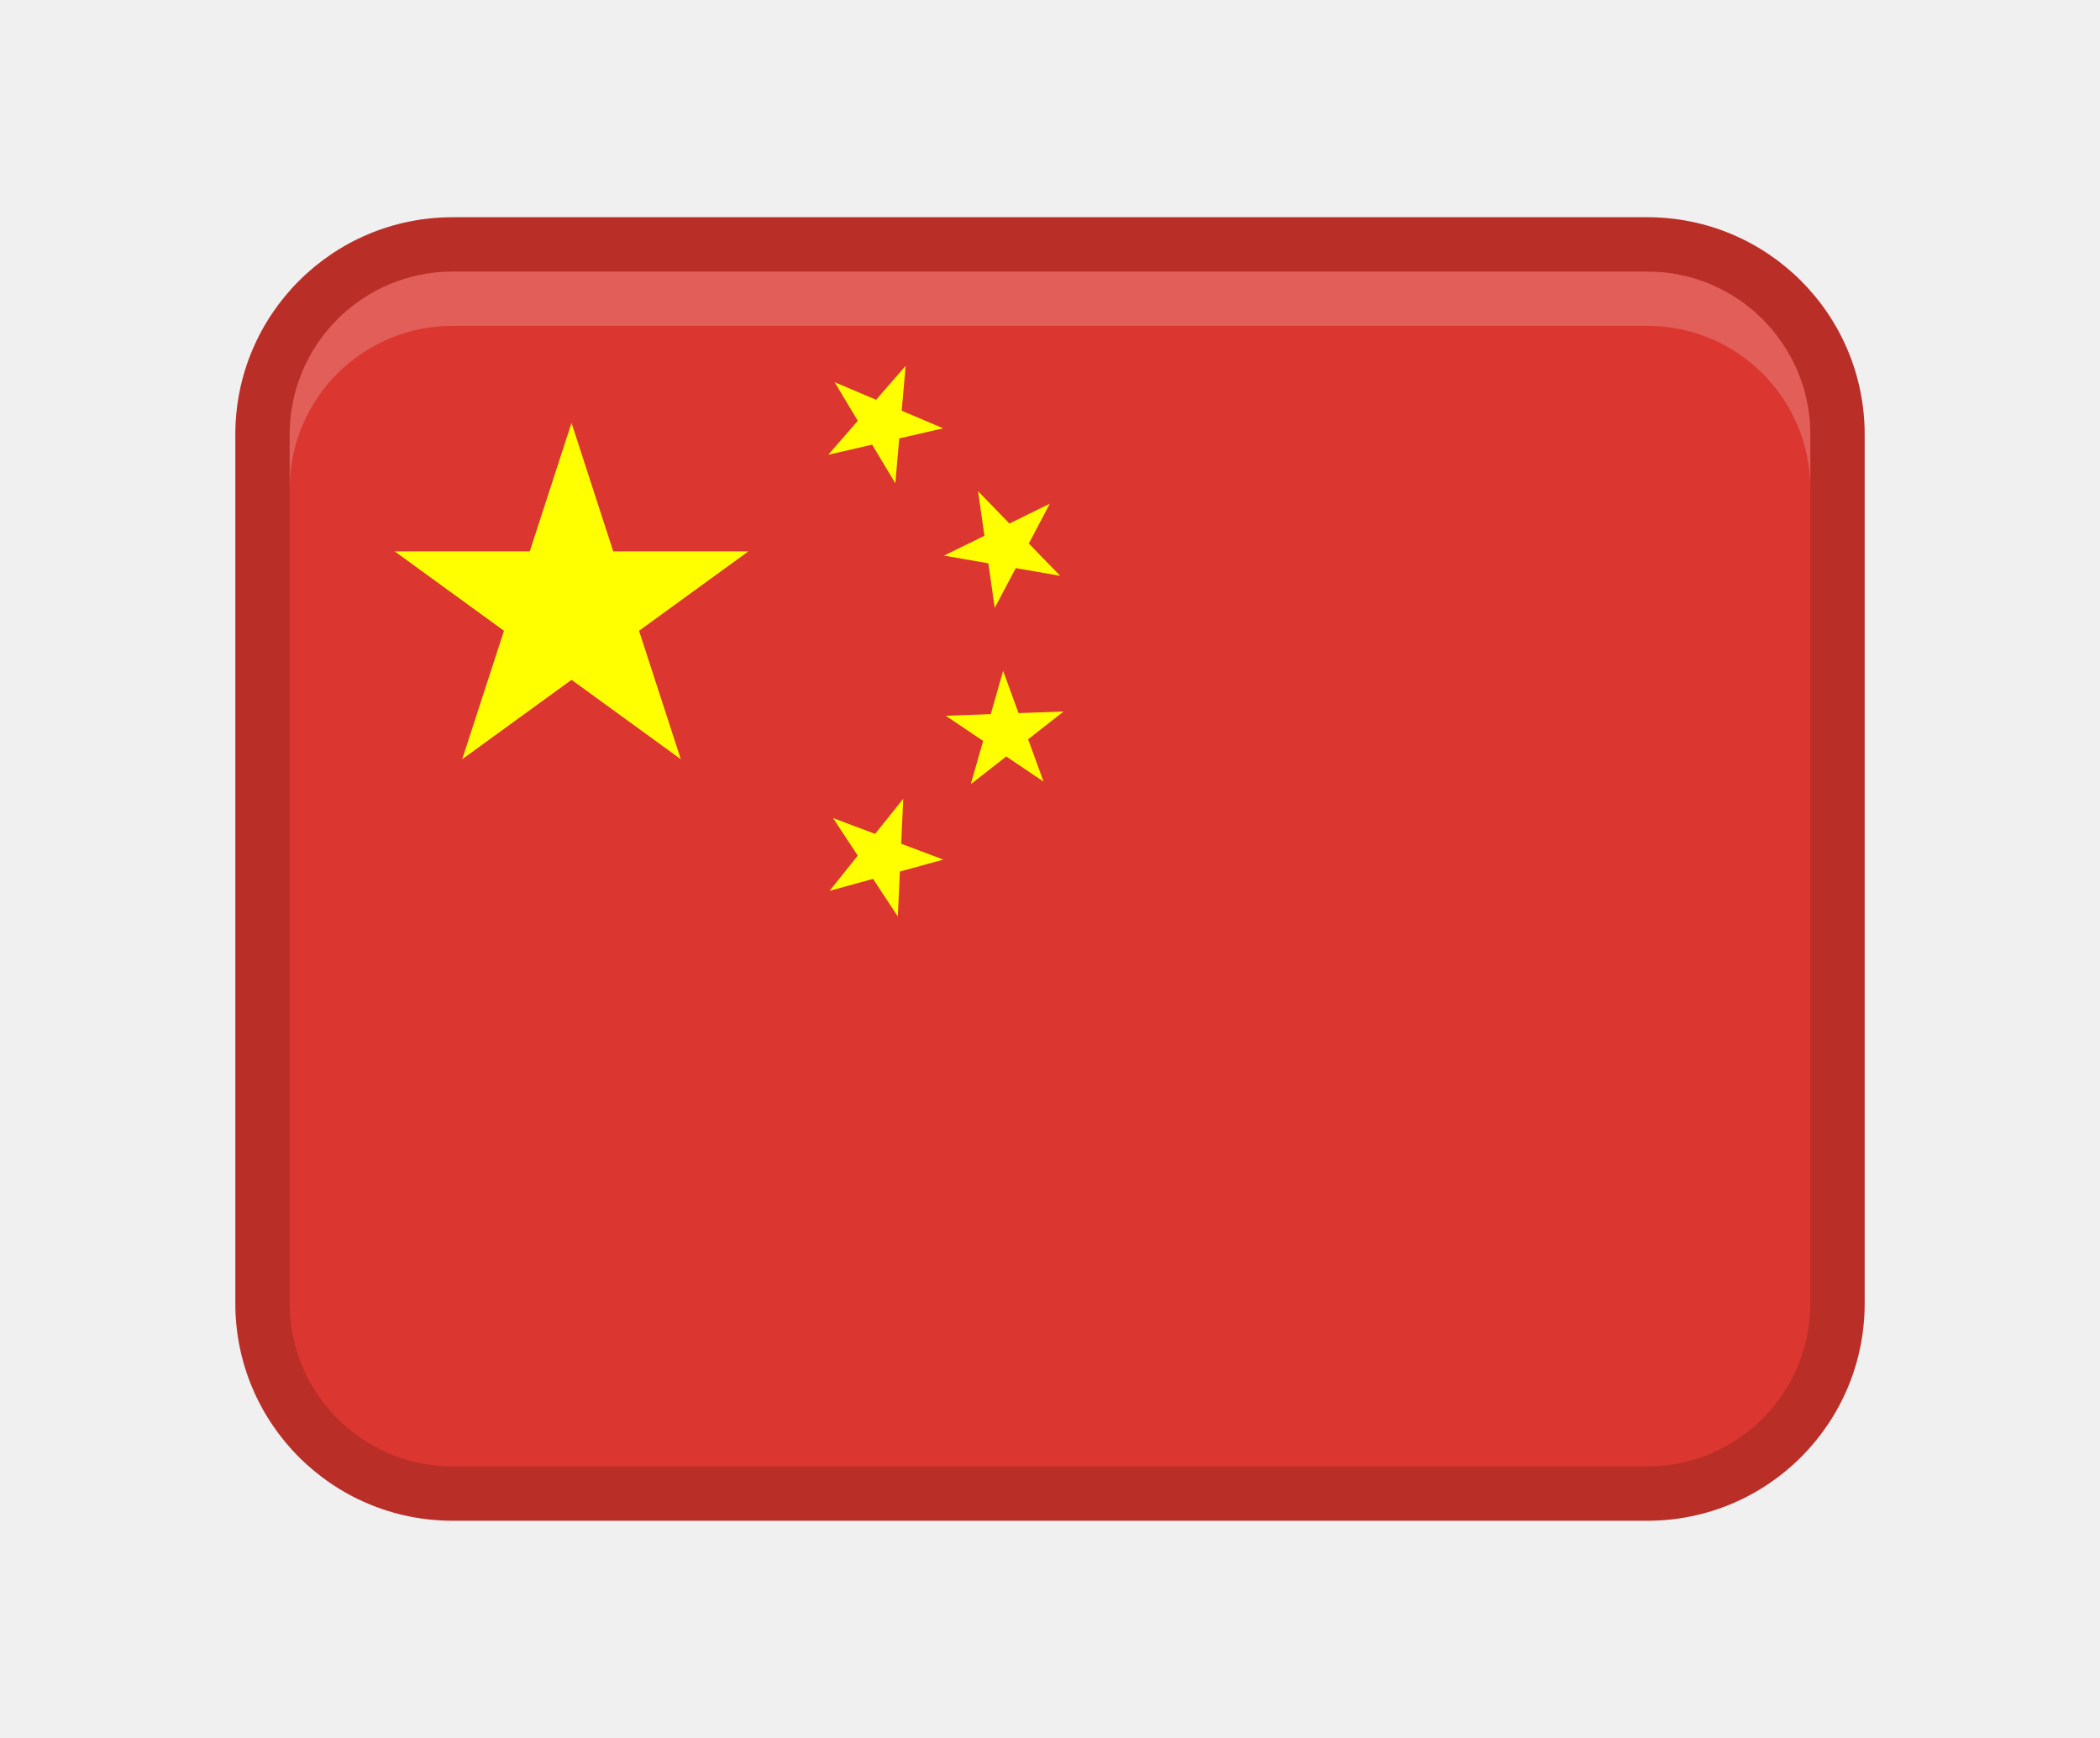
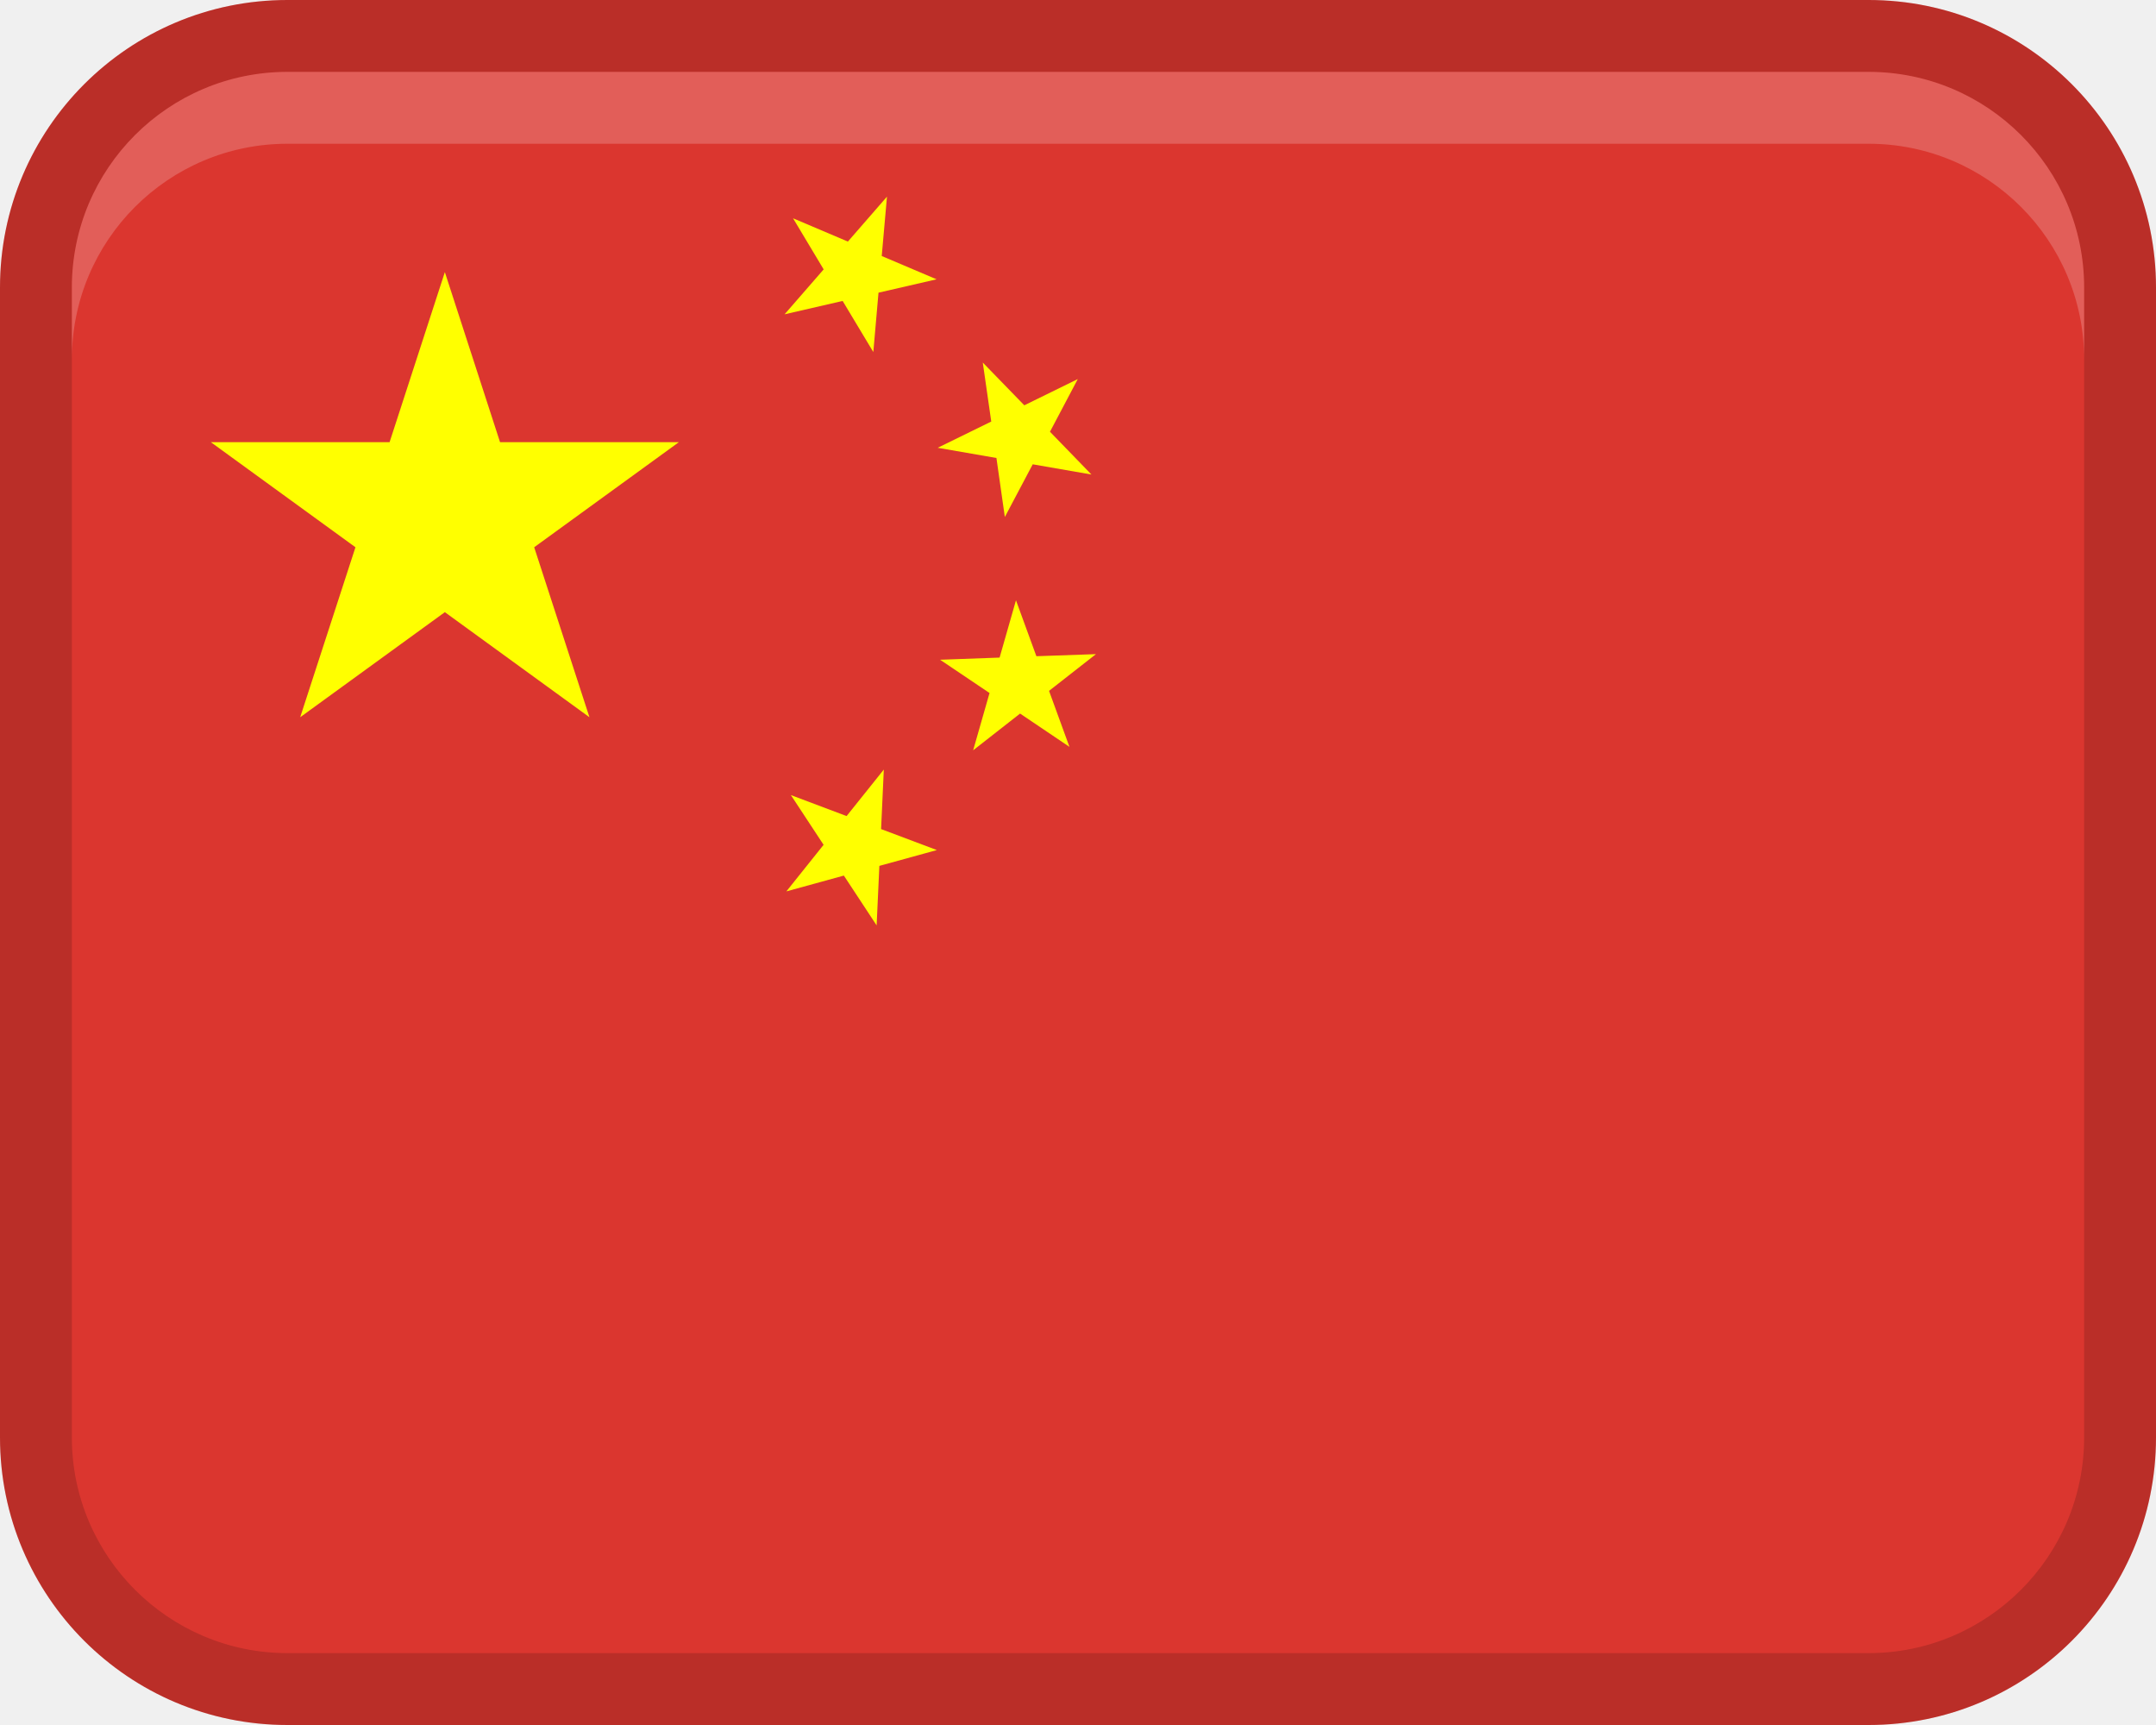
- <svg xmlns="http://www.w3.org/2000/svg" width="58" height="48" viewBox="0 0 32 32">
+ <svg xmlns="http://www.w3.org/2000/svg" width="100%" height="100%" viewBox="1 4 30 24">
  <rect x="1" y="4" width="30" height="24" rx="4" ry="4" fill="#db362f" />
  <path d="M27,4H5c-2.209,0-4,1.791-4,4V24c0,2.209,1.791,4,4,4H27c2.209,0,4-1.791,4-4V8c0-2.209-1.791-4-4-4Zm3,20c0,1.654-1.346,3-3,3H5c-1.654,0-3-1.346-3-3V8c0-1.654,1.346-3,3-3H27c1.654,0,3,1.346,3,3V24Z" opacity=".15" />
  <path fill="#ff0" d="M7.958 10.152L7.19 7.786 6.421 10.152 3.934 10.152 5.946 11.614 5.177 13.979 7.19 12.517 9.202 13.979 8.433 11.614 10.446 10.152 7.958 10.152z" />
  <path fill="#ff0" d="M12.725 8.187L13.152 8.898 13.224 8.072 14.032 7.886 13.269 7.562 13.342 6.736 12.798 7.361 12.035 7.037 12.461 7.748 11.917 8.373 12.725 8.187z" />
  <path fill="#ff0" d="M14.865 10.372L14.982 11.193 15.37 10.46 16.187 10.602 15.61 10.007 15.997 9.274 15.253 9.639 14.675 9.044 14.793 9.865 14.048 10.23 14.865 10.372z" />
  <path fill="#ff0" d="M15.597 13.612L16.25 13.101 15.421 13.13 15.137 12.352 14.909 13.149 14.081 13.179 14.769 13.642 14.541 14.439 15.194 13.928 15.881 14.391 15.597 13.612z" />
  <path fill="#ff0" d="M13.26 15.535L13.298 14.707 12.78 15.354 12.005 15.062 12.46 15.754 11.942 16.402 12.742 16.182 13.198 16.875 13.236 16.047 14.036 15.827 13.26 15.535z" />
  <path d="M27,5H5c-1.657,0-3,1.343-3,3v1c0-1.657,1.343-3,3-3H27c1.657,0,3,1.343,3,3v-1c0-1.657-1.343-3-3-3Z" fill="#fff" opacity=".2" />
</svg>
